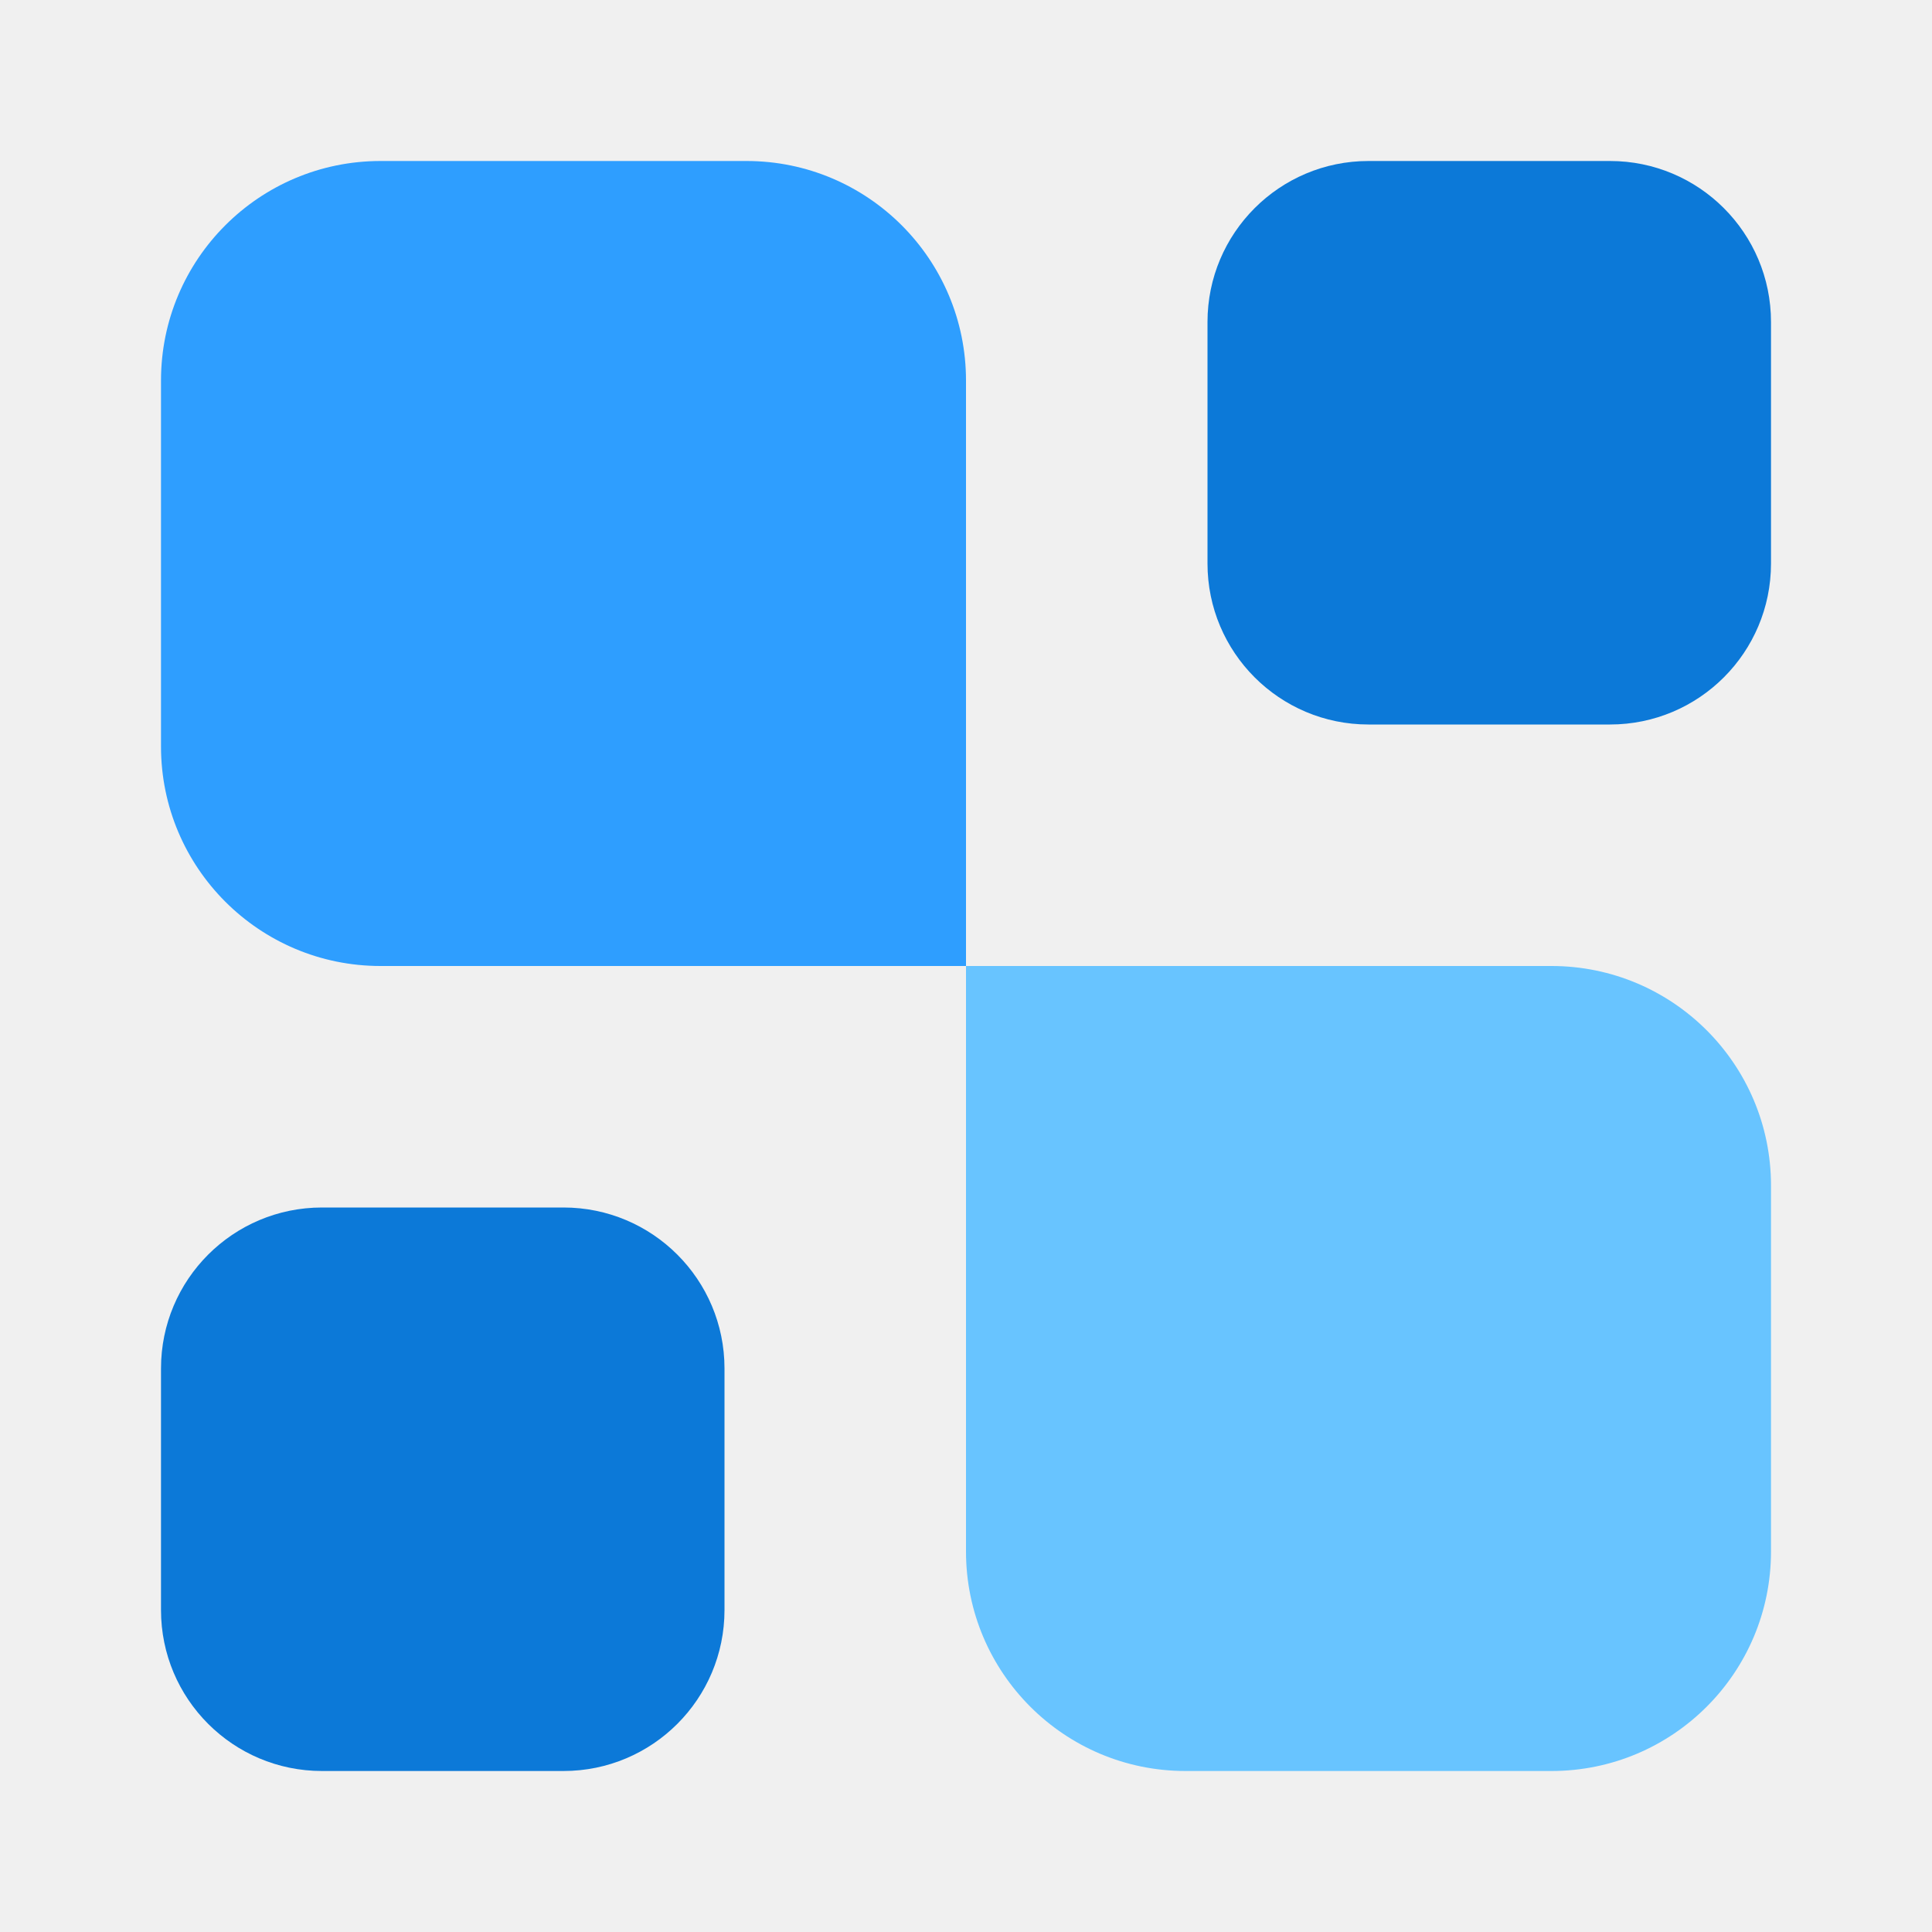
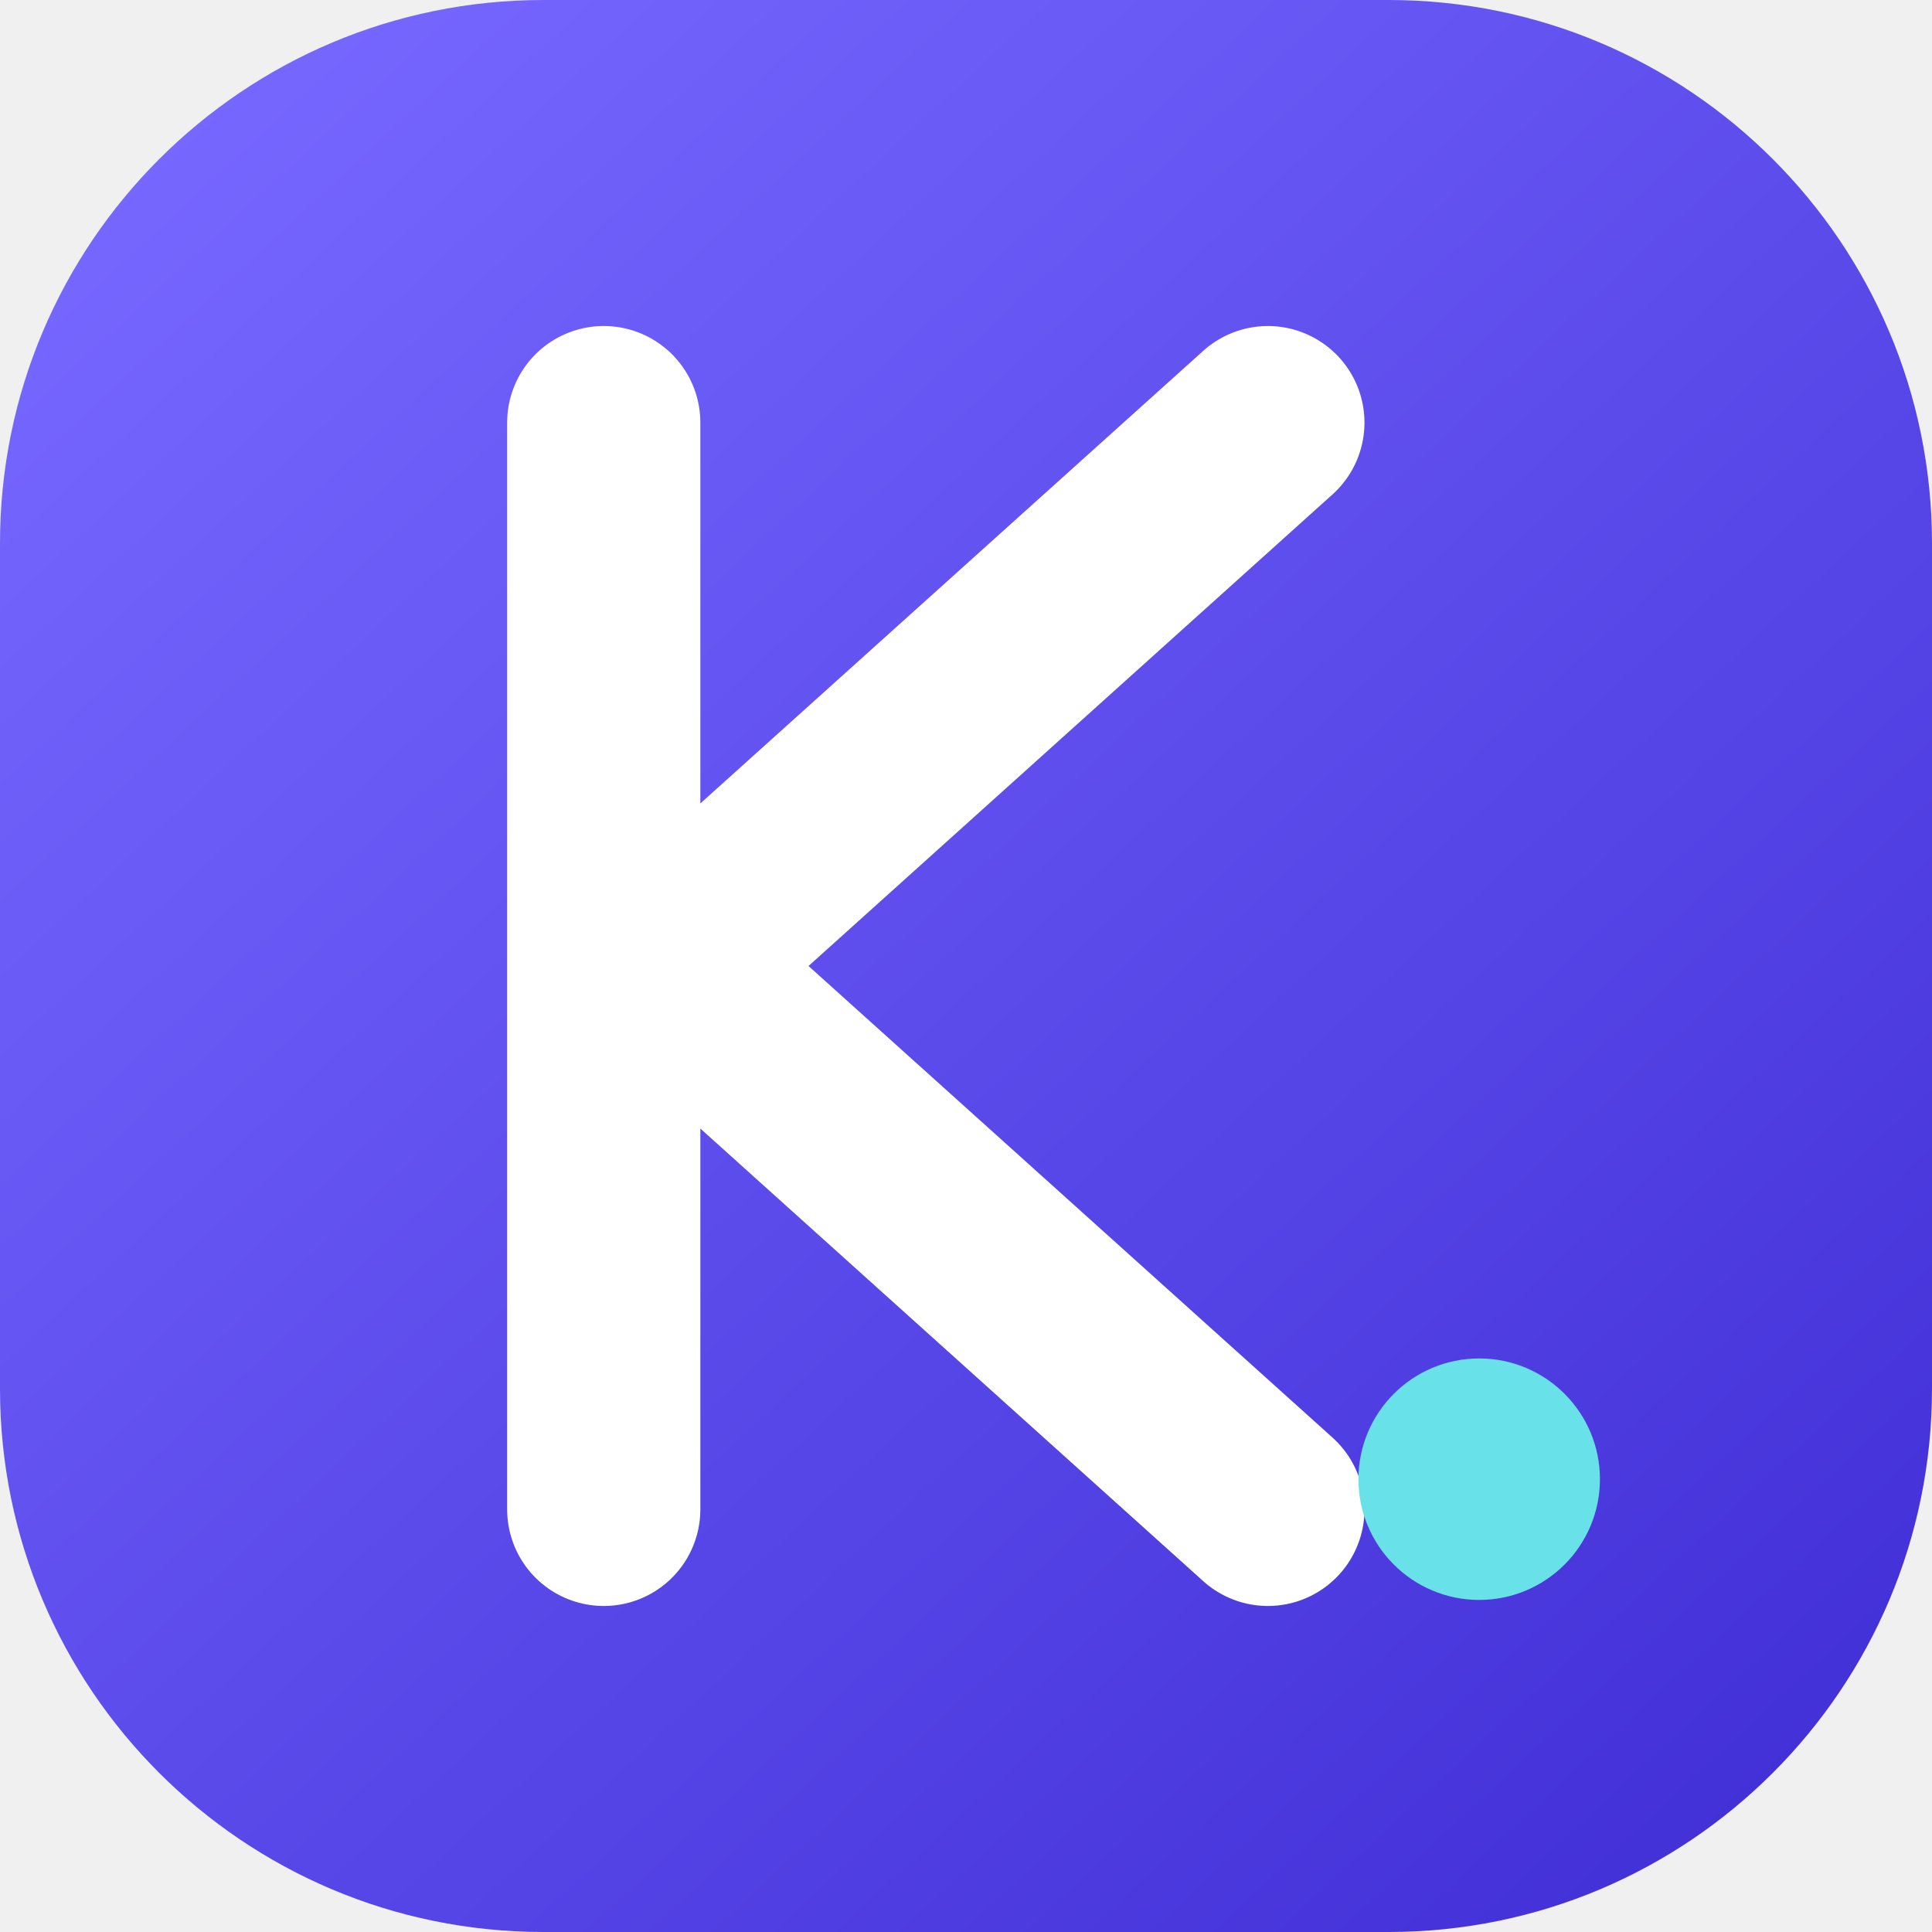
- <svg xmlns="http://www.w3.org/2000/svg" width="24" height="24" viewBox="0 0 24 24" fill="none">
-   <path d="M22 19.273C22 20.779 20.779 22 19.273 22H14.727C13.221 22 12 20.779 12 19.273V12H19.273C20.779 12 22 13.221 22 14.727V19.273Z" fill="#68C4FF" />
-   <path d="M20 2C21.105 2 22 2.895 22 4V7C22 8.105 21.105 9 20 9H17C15.895 9 15 8.105 15 7V4C15 2.895 15.895 2 17 2H20Z" fill="#0C79D8" />
-   <path d="M7 15C8.105 15 9 15.895 9 17V20C9 21.105 8.105 22 7 22H4C2.895 22 2 21.105 2 20V17C2 15.895 2.895 15 4 15H7Z" fill="#0C79D8" />
-   <path d="M12 12H4.727C3.221 12 2 10.779 2 9.273V4.727C2 3.221 3.221 2 4.727 2H9.273C10.779 2 12 3.221 12 4.727V12Z" fill="#2E9EFF" />
+ <svg xmlns="http://www.w3.org/2000/svg" width="32" height="32" viewBox="0 0 32 32" fill="none">
+   <rect width="32" height="32" rx="9" fill="url(#a)" />
+   <path d="M10 7v18M11 16l10-9M11 16l10 9" stroke="white" stroke-width="3.2" stroke-linecap="round" stroke-linejoin="round" />
+   <circle cx="24.5" cy="24.5" r="2" fill="#68E1E8" />
+   <defs>
+     <linearGradient id="a" x1="3" y1="2" x2="29" y2="30" gradientUnits="userSpaceOnUse">
+       <stop stop-color="#7667FF" />
+       <stop offset="1" stop-color="#4331D8" />
+     </linearGradient>
+   </defs>
</svg>
